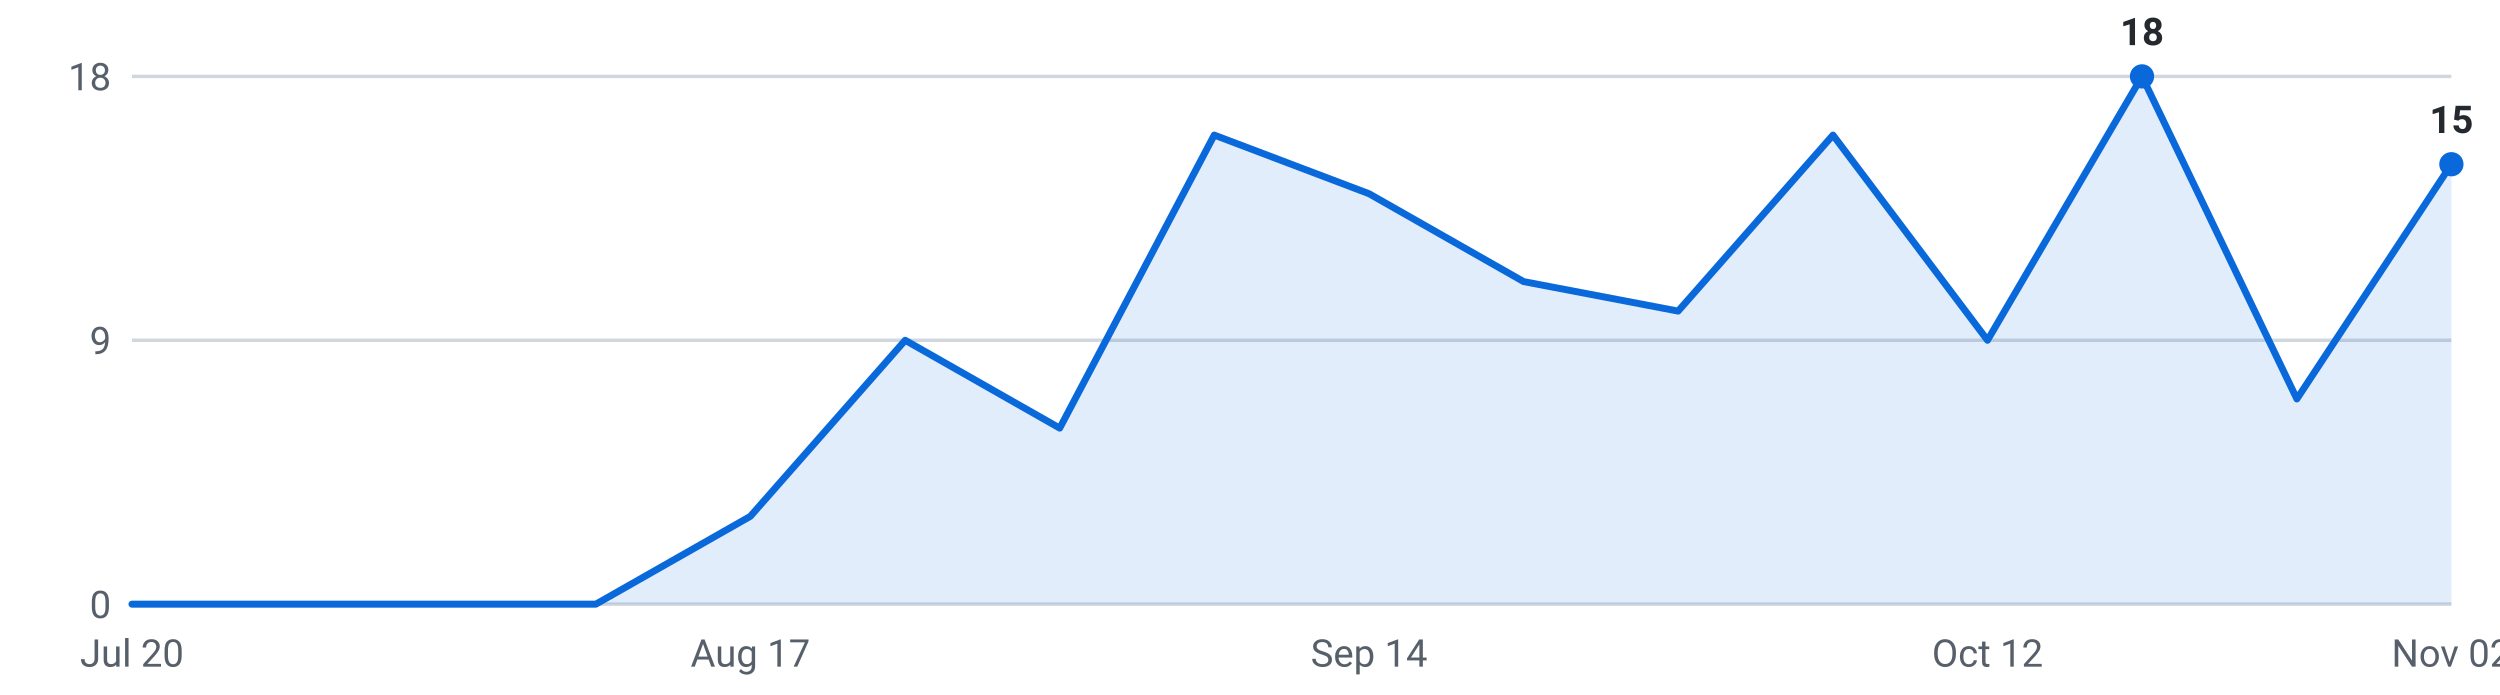
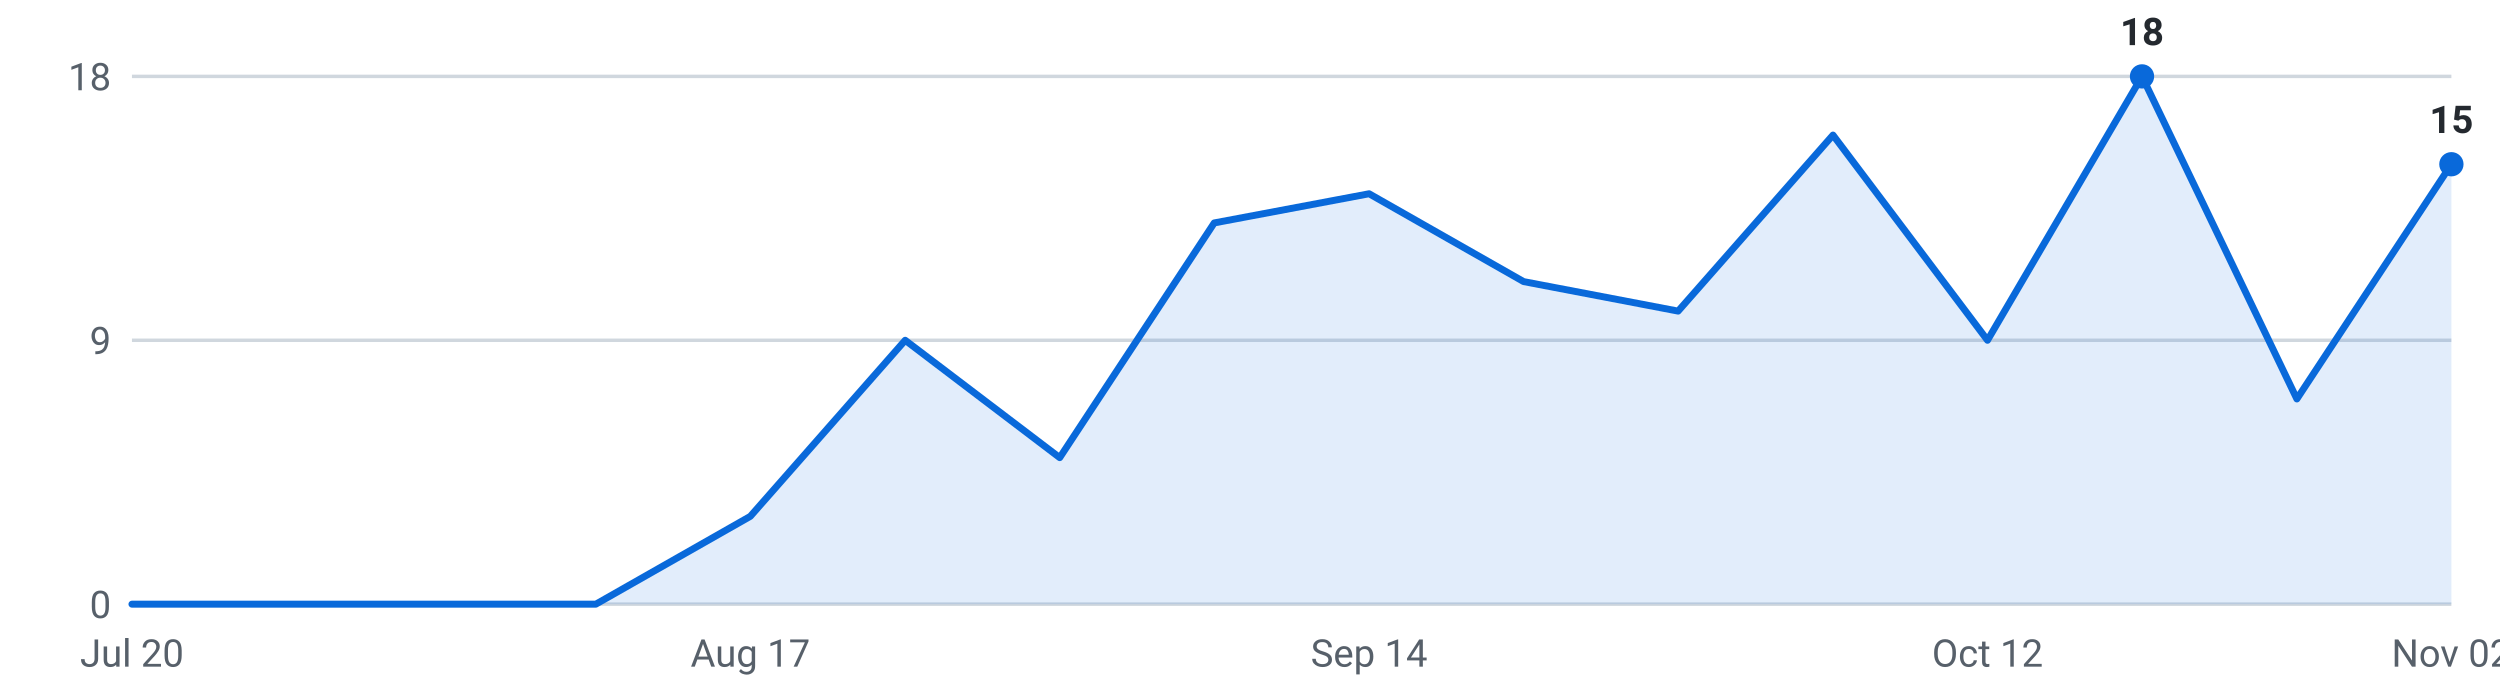
<svg xmlns="http://www.w3.org/2000/svg" viewBox="0 0 720 200" width="720" height="200" role="img" aria-label="Internships posted per week, last 16 weeks">
  <g font-family="-apple-system,Segoe UI,Roboto,sans-serif" font-size="11">
    <line x1="38" y1="174.0" x2="706" y2="174.0" stroke="#d0d7de" stroke-width="1" />
    <text x="32" y="178.0" text-anchor="end" fill="#57606a">0</text>
    <line x1="38" y1="98.0" x2="706" y2="98.0" stroke="#d0d7de" stroke-width="1" />
    <text x="32" y="102.0" text-anchor="end" fill="#57606a">9</text>
    <line x1="38" y1="22.0" x2="706" y2="22.0" stroke="#d0d7de" stroke-width="1" />
    <text x="32" y="26.0" text-anchor="end" fill="#57606a">18</text>
-     <path d="M38.0,174 L38.0,174.0 L82.5,174.0 L127.1,174.0 L171.6,174.0 L216.1,148.7 L260.7,98.0 L305.2,123.3 L349.7,38.9 L394.3,55.8 L438.8,81.1 L483.3,89.6 L527.9,38.9 L572.4,98.0 L616.9,22.0 L661.5,114.9 L706.0,47.3 L706.0,174 Z" fill="#0969da" fill-opacity="0.12" />
-     <polyline points="38.0,174.0 82.5,174.0 127.1,174.0 171.6,174.0 216.1,148.7 260.7,98.0 305.2,123.3 349.7,38.9 394.3,55.8 438.8,81.1 483.3,89.6 527.9,38.9 572.4,98.0 616.9,22.0 661.5,114.9 706.0,47.3" fill="none" stroke="#0969da" stroke-width="2" stroke-linejoin="round" stroke-linecap="round" />
+     <path d="M38.0,174 L38.0,174.0 L82.5,174.0 L127.1,174.0 L171.6,174.0 L216.1,148.7 L260.7,98.0 L305.2,131.8 L349.7,64.2 L394.3,55.8 L438.8,81.1 L483.3,89.6 L527.9,38.9 L572.4,98.0 L616.9,22.0 L661.5,114.9 L706.0,47.3 L706.0,174 Z" fill="#0969da" fill-opacity="0.12" />
+     <polyline points="38.0,174.0 82.5,174.0 127.1,174.0 171.6,174.0 216.1,148.7 260.7,98.0 305.2,131.8 349.7,64.2 394.3,55.8 438.8,81.1 483.3,89.6 527.9,38.9 572.4,98.0 616.9,22.0 661.5,114.9 706.0,47.3" fill="none" stroke="#0969da" stroke-width="2" stroke-linejoin="round" stroke-linecap="round" />
    <circle cx="616.9" cy="22.0" r="3.5" fill="#0969da" />
    <text x="616.9" y="13.0" text-anchor="middle" fill="#24292f" font-weight="600">18</text>
    <circle cx="706.0" cy="47.3" r="3.5" fill="#0969da" />
    <text x="706.0" y="38.3" text-anchor="middle" fill="#24292f" font-weight="600">15</text>
    <text x="38.0" y="192" text-anchor="middle" fill="#57606a">Jul 20</text>
    <text x="216.1" y="192" text-anchor="middle" fill="#57606a">Aug 17</text>
    <text x="394.3" y="192" text-anchor="middle" fill="#57606a">Sep 14</text>
    <text x="572.4" y="192" text-anchor="middle" fill="#57606a">Oct 12</text>
    <text x="706.0" y="192" text-anchor="middle" fill="#57606a">Nov 02</text>
  </g>
</svg>
